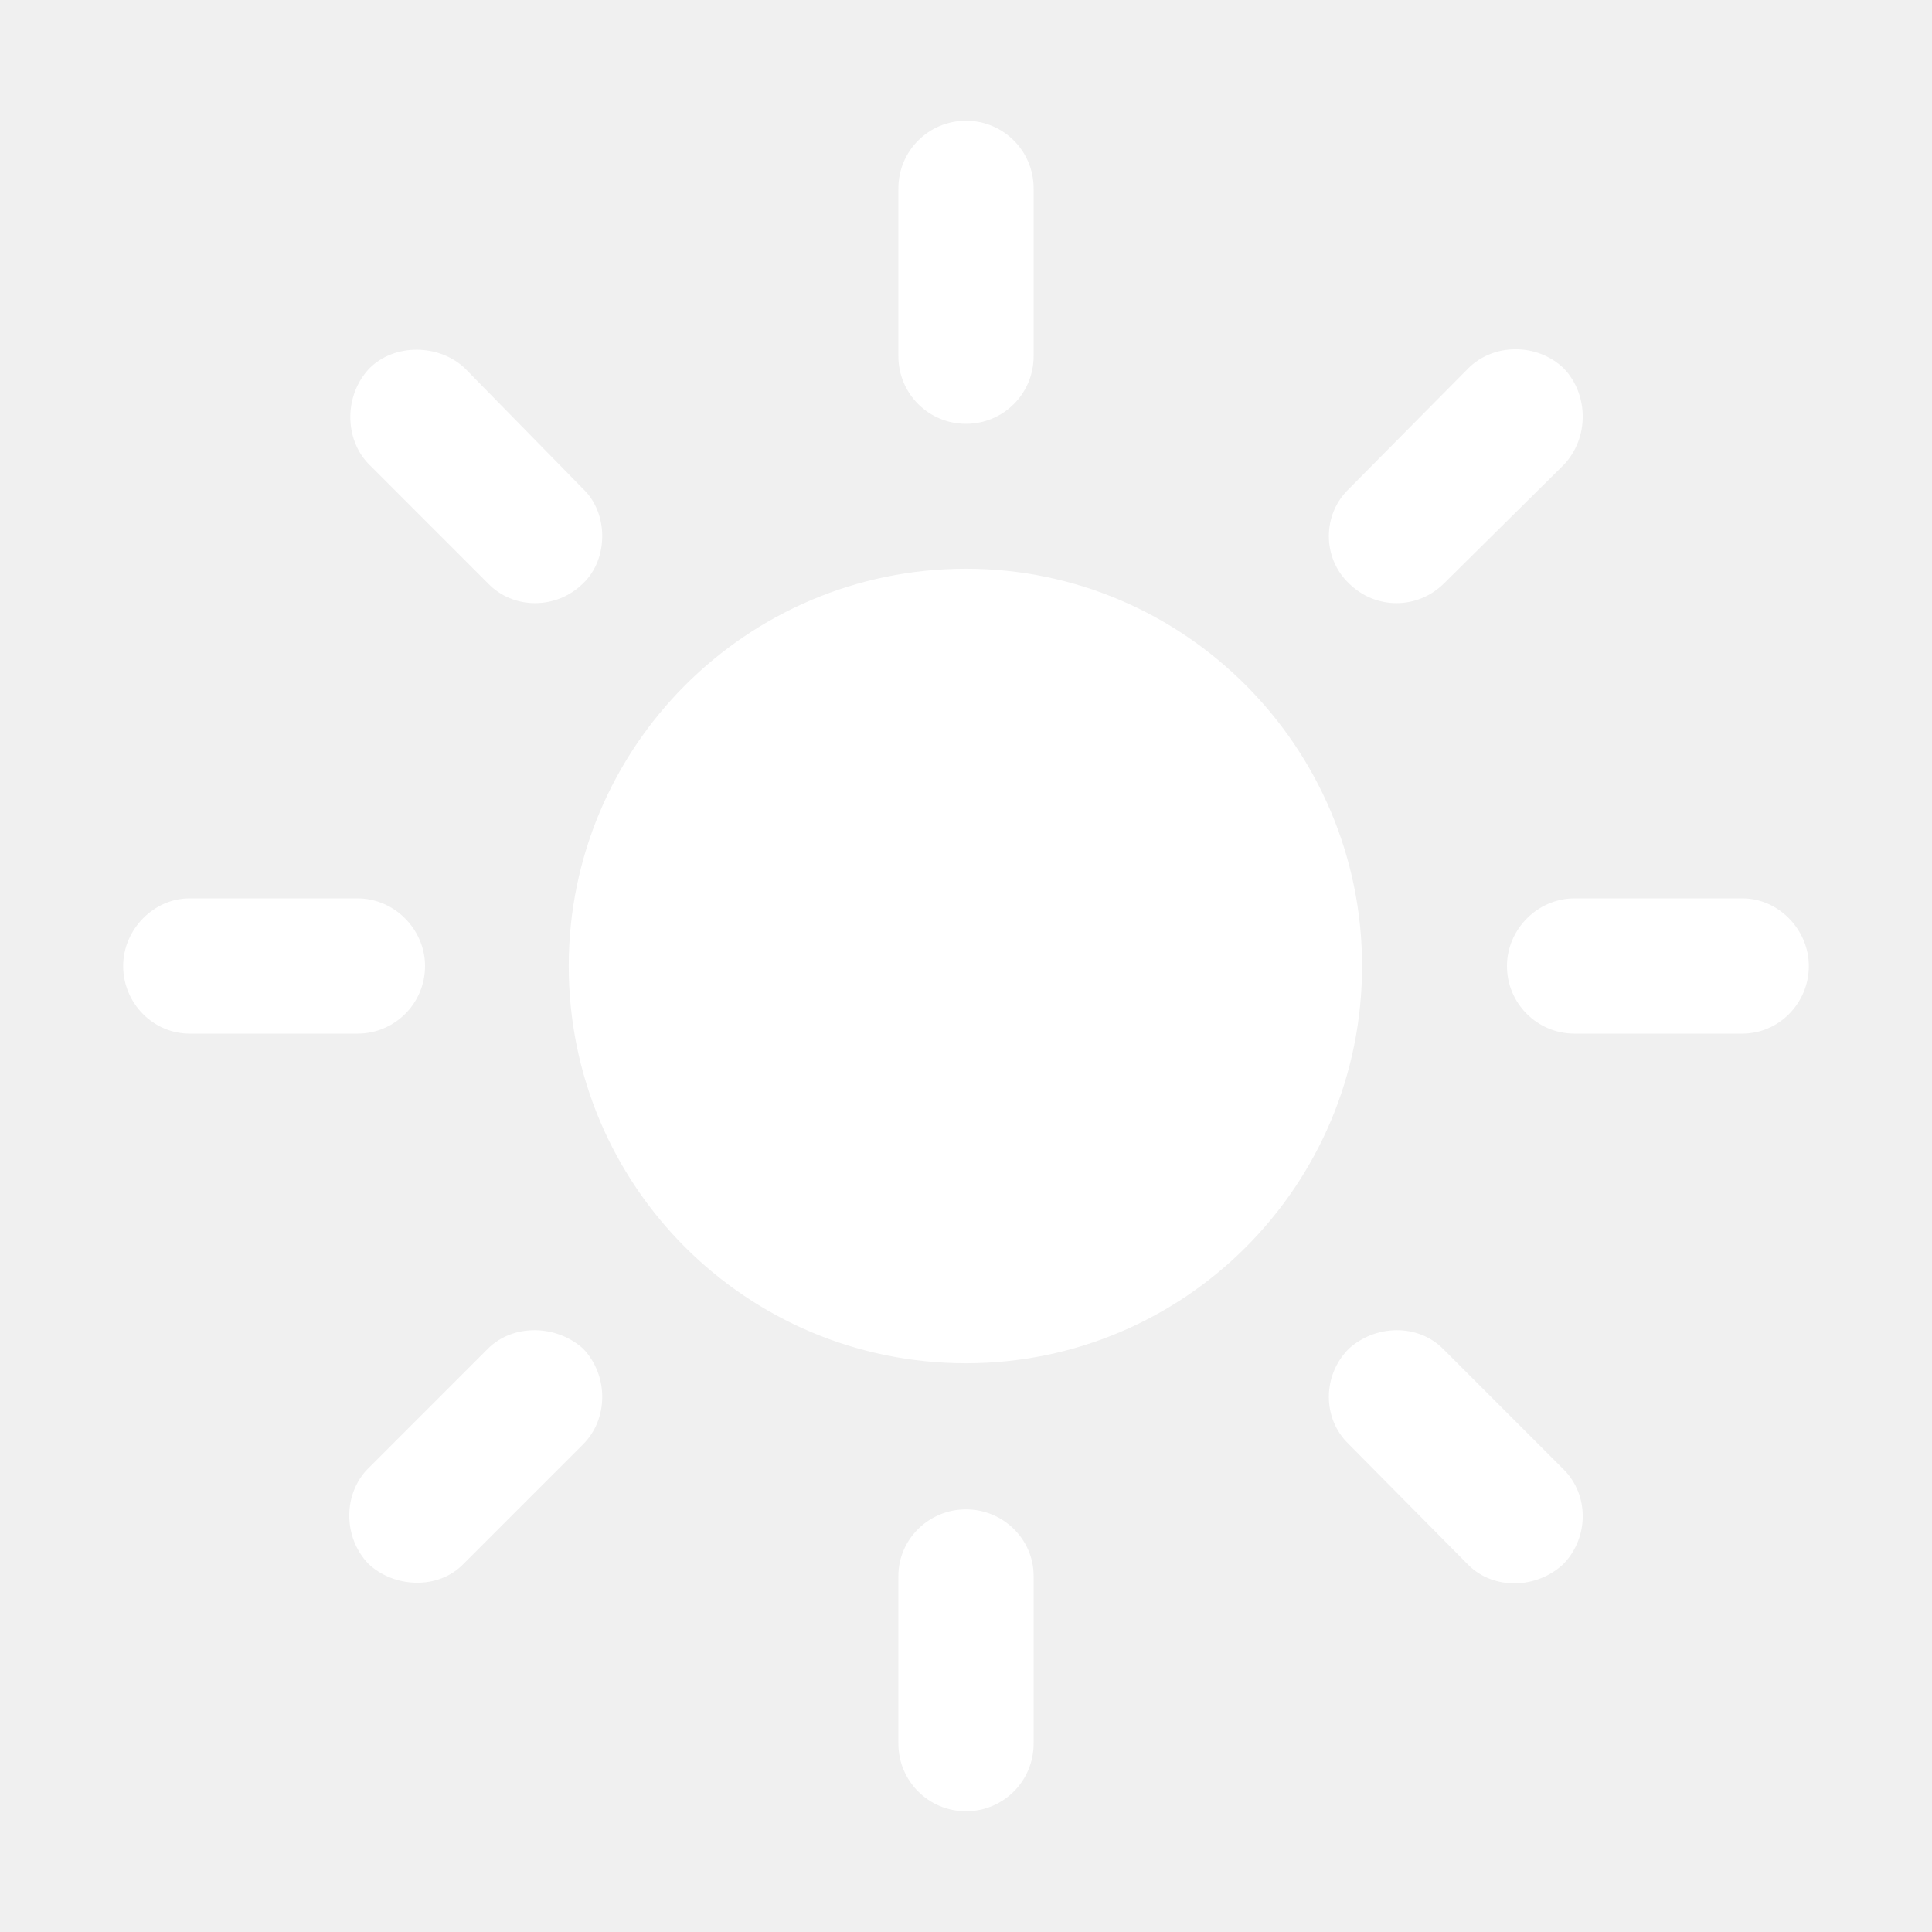
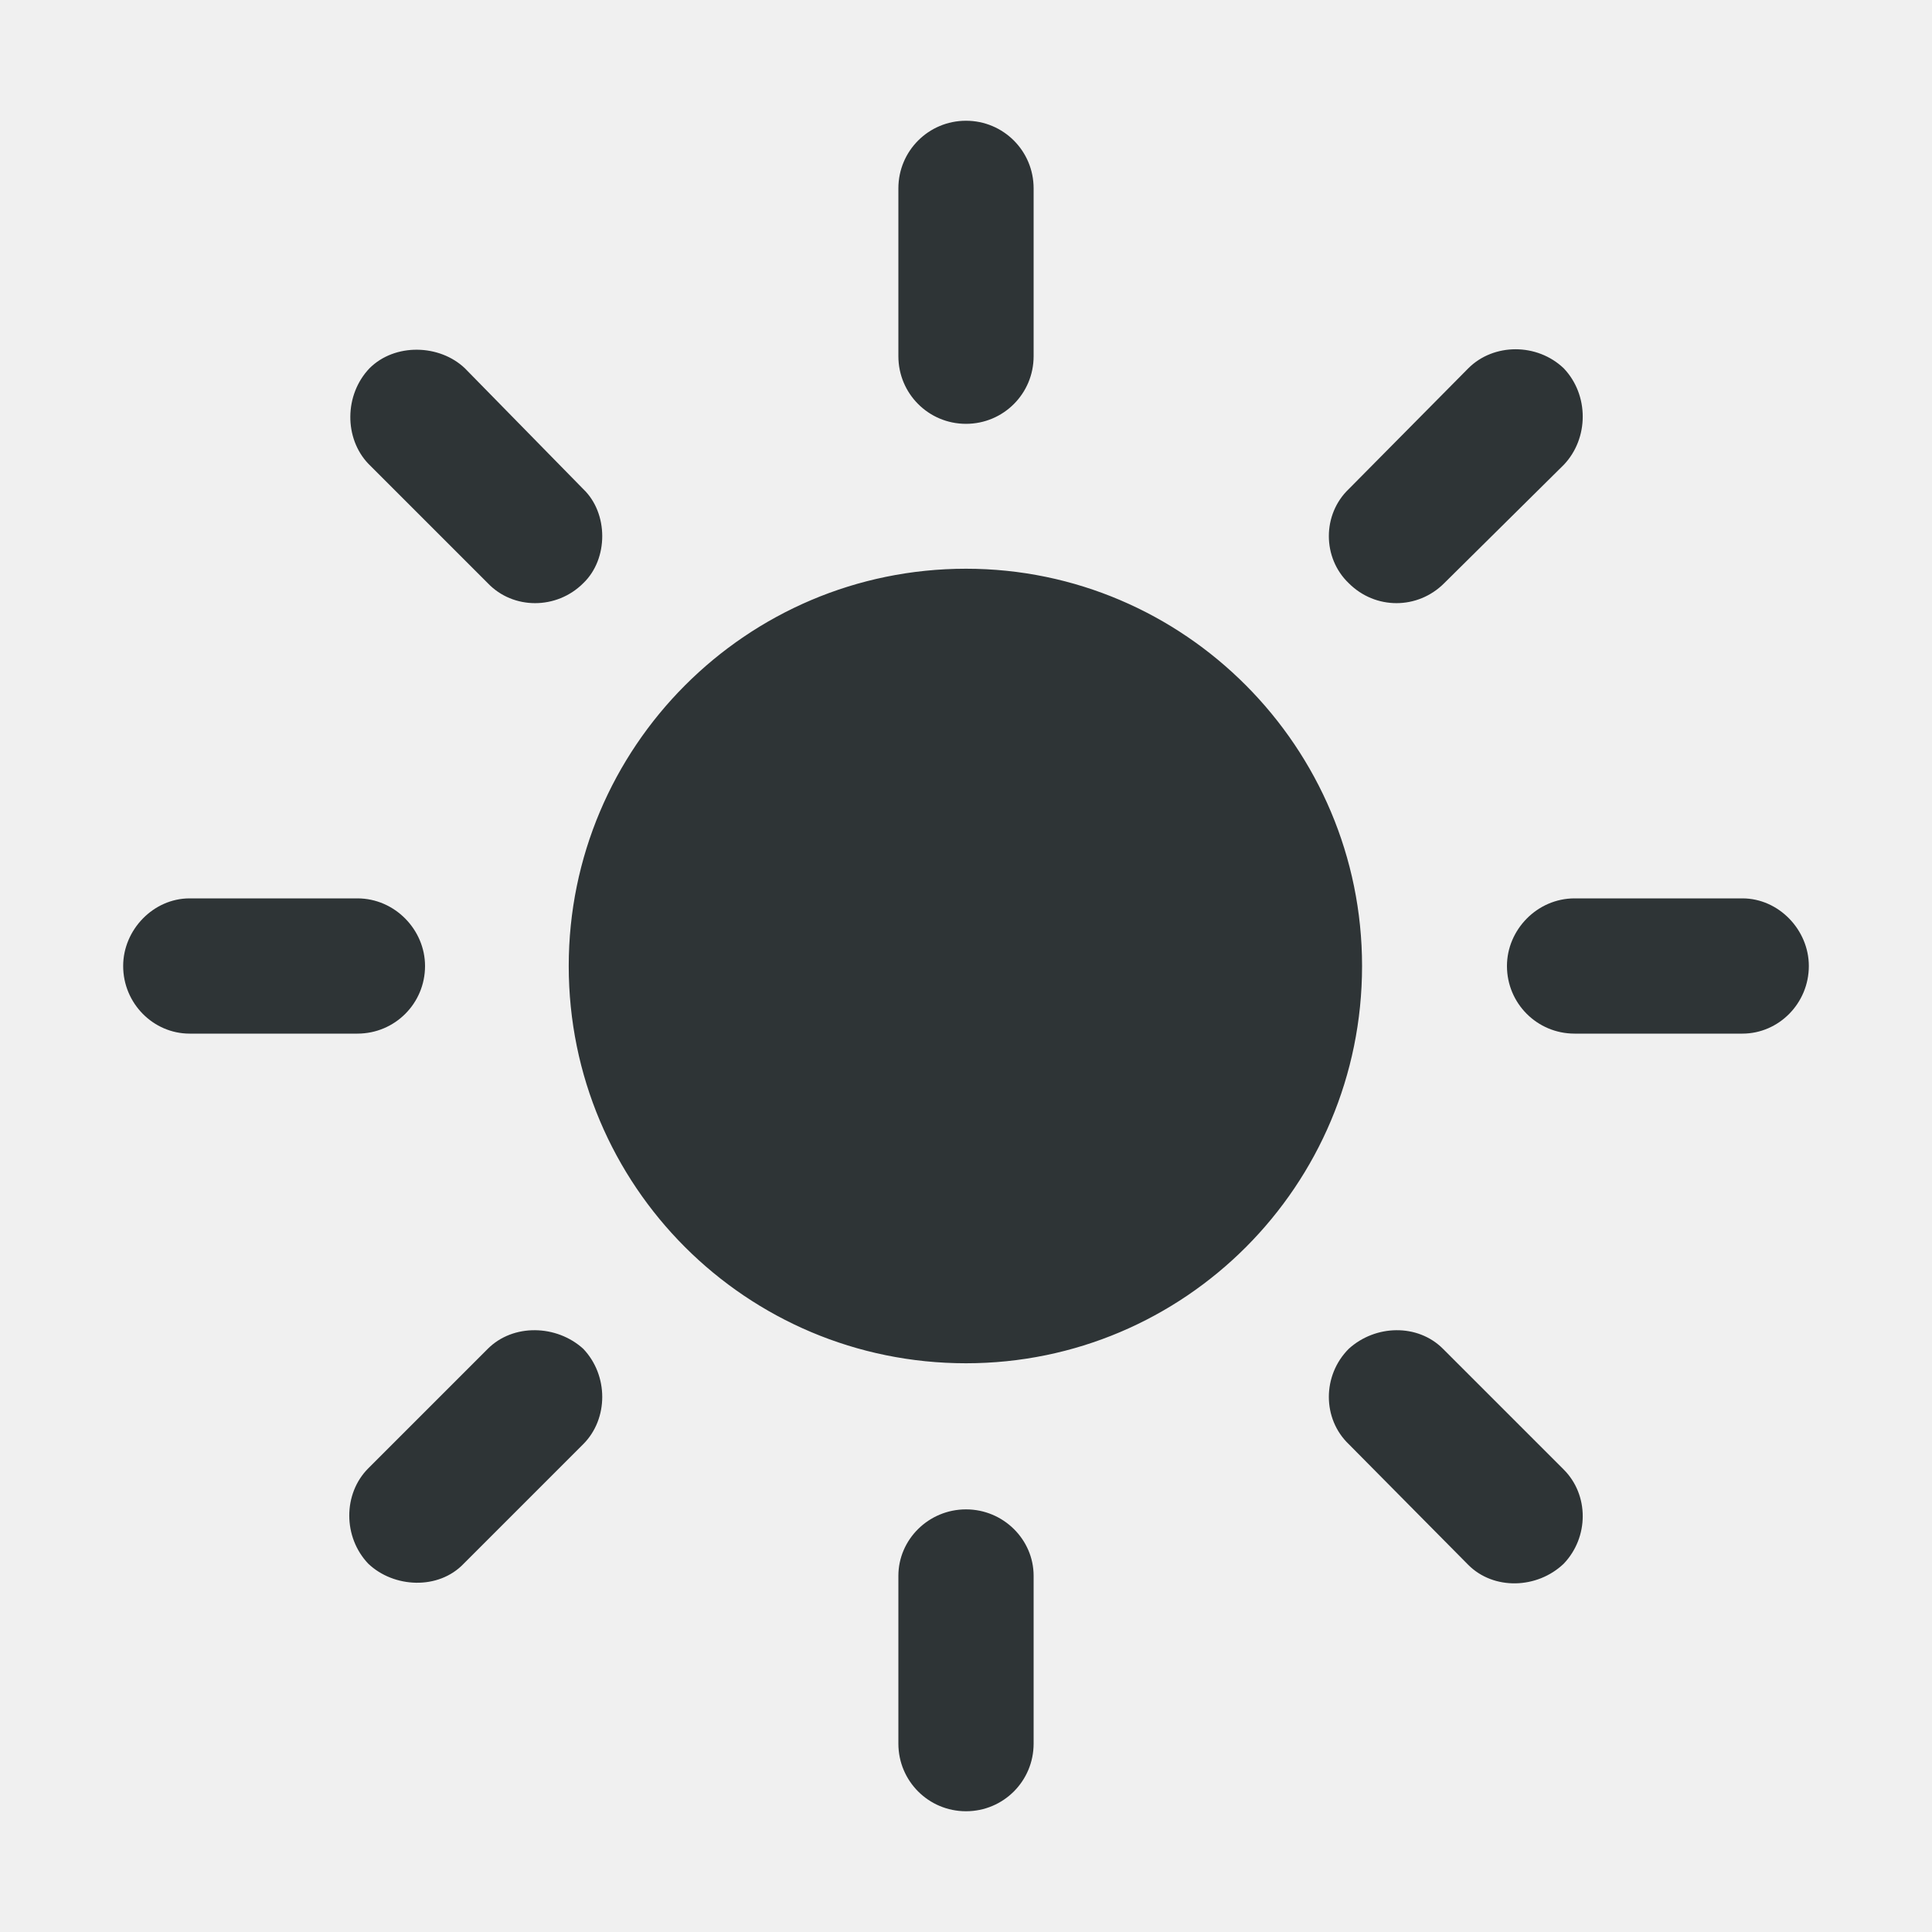
<svg xmlns="http://www.w3.org/2000/svg" width="16" height="16" viewBox="0 0 16 16">
-   <path class="warning" d="M8 3.51C8.31 3.51 8.56 3.26 8.56 2.95V1.56C8.56 1.25 8.31 1 8 1C7.69 1 7.44 1.25 7.44 1.56V2.95C7.44 3.26 7.69 3.51 8 3.51ZM11.17 4.83C11.39 5.05 11.74 5.05 11.96 4.83L12.95 3.85C13.16 3.63 13.16 3.27 12.95 3.05C12.73 2.84 12.37 2.84 12.16 3.05L11.17 4.05C10.95 4.26 10.95 4.62 11.17 4.83ZM12.48 8C12.48 8.31 12.73 8.56 13.04 8.56H14.43C14.73 8.56 14.98 8.31 14.98 8C14.98 7.7 14.73 7.44 14.43 7.44H13.04C12.73 7.44 12.48 7.7 12.48 8ZM11.17 11.17C10.95 11.39 10.95 11.75 11.17 11.96L12.16 12.96C12.37 13.17 12.73 13.16 12.95 12.95C13.16 12.73 13.16 12.38 12.95 12.17L11.95 11.17C11.74 10.96 11.39 10.97 11.17 11.17ZM8 12.5C7.69 12.5 7.44 12.75 7.44 13.05V14.44C7.44 14.75 7.69 15 8 15C8.31 15 8.56 14.75 8.56 14.44V13.05C8.56 12.75 8.31 12.5 8 12.5ZM4.83 11.17C4.61 10.97 4.25 10.96 4.04 11.17L3.05 12.16C2.84 12.37 2.84 12.73 3.05 12.95C3.26 13.15 3.63 13.17 3.84 12.95L4.83 11.96C5.04 11.75 5.04 11.39 4.83 11.17ZM3.52 8C3.52 7.7 3.27 7.44 2.96 7.44H1.57C1.27 7.44 1.02 7.7 1.02 8C1.02 8.31 1.27 8.56 1.57 8.56H2.96C3.27 8.56 3.52 8.31 3.52 8ZM4.83 4.83C5.04 4.63 5.04 4.25 4.83 4.05L3.85 3.05C3.64 2.85 3.27 2.84 3.06 3.05C2.85 3.27 2.85 3.63 3.05 3.84L4.04 4.83C4.25 5.05 4.61 5.05 4.83 4.83ZM8 11.29C9.81 11.29 11.28 9.82 11.28 8C11.28 6.19 9.81 4.71 8 4.71C6.18 4.71 4.71 6.19 4.71 8C4.71 9.82 6.18 11.29 8 11.29Z" fill="#ffffff" />
+   <path d="M8 3.51C8.31 3.51 8.56 3.26 8.56 2.95V1.56C8.56 1.25 8.31 1 8 1C7.69 1 7.44 1.25 7.44 1.56V2.95C7.44 3.26 7.69 3.51 8 3.51ZM11.17 4.83C11.39 5.05 11.74 5.05 11.96 4.83L12.95 3.85C13.16 3.63 13.16 3.27 12.95 3.05C12.73 2.84 12.37 2.84 12.16 3.05L11.17 4.05C10.95 4.26 10.95 4.62 11.17 4.83ZM12.48 8C12.48 8.31 12.73 8.56 13.04 8.56H14.43C14.73 8.56 14.98 8.31 14.98 8C14.98 7.7 14.73 7.44 14.43 7.44H13.04C12.73 7.44 12.48 7.7 12.48 8ZM11.17 11.17C10.95 11.39 10.95 11.75 11.17 11.96L12.16 12.96C12.37 13.17 12.73 13.16 12.95 12.95C13.16 12.73 13.16 12.38 12.95 12.17L11.95 11.17C11.74 10.96 11.39 10.97 11.17 11.17ZM8 12.5C7.69 12.5 7.44 12.75 7.44 13.05V14.44C7.44 14.75 7.69 15 8 15C8.31 15 8.56 14.75 8.56 14.44V13.05C8.56 12.75 8.31 12.5 8 12.5ZM4.83 11.17C4.61 10.97 4.25 10.96 4.04 11.17L3.05 12.16C2.84 12.37 2.84 12.73 3.05 12.95C3.26 13.15 3.63 13.17 3.84 12.95L4.83 11.96C5.04 11.75 5.04 11.39 4.83 11.17ZM3.52 8C3.52 7.7 3.27 7.44 2.96 7.44H1.57C1.27 7.44 1.02 7.7 1.02 8C1.02 8.31 1.27 8.56 1.57 8.56H2.96C3.27 8.56 3.52 8.31 3.52 8ZM4.83 4.83C5.04 4.63 5.04 4.25 4.83 4.05L3.85 3.05C3.64 2.85 3.27 2.84 3.06 3.05C2.85 3.27 2.85 3.63 3.05 3.84L4.04 4.83C4.25 5.05 4.61 5.05 4.83 4.83ZM8 11.29C9.81 11.29 11.28 9.82 11.28 8C11.28 6.19 9.81 4.71 8 4.71C6.18 4.71 4.71 6.19 4.71 8C4.71 9.82 6.18 11.29 8 11.29Z" fill="#2e3436" />
</svg>
